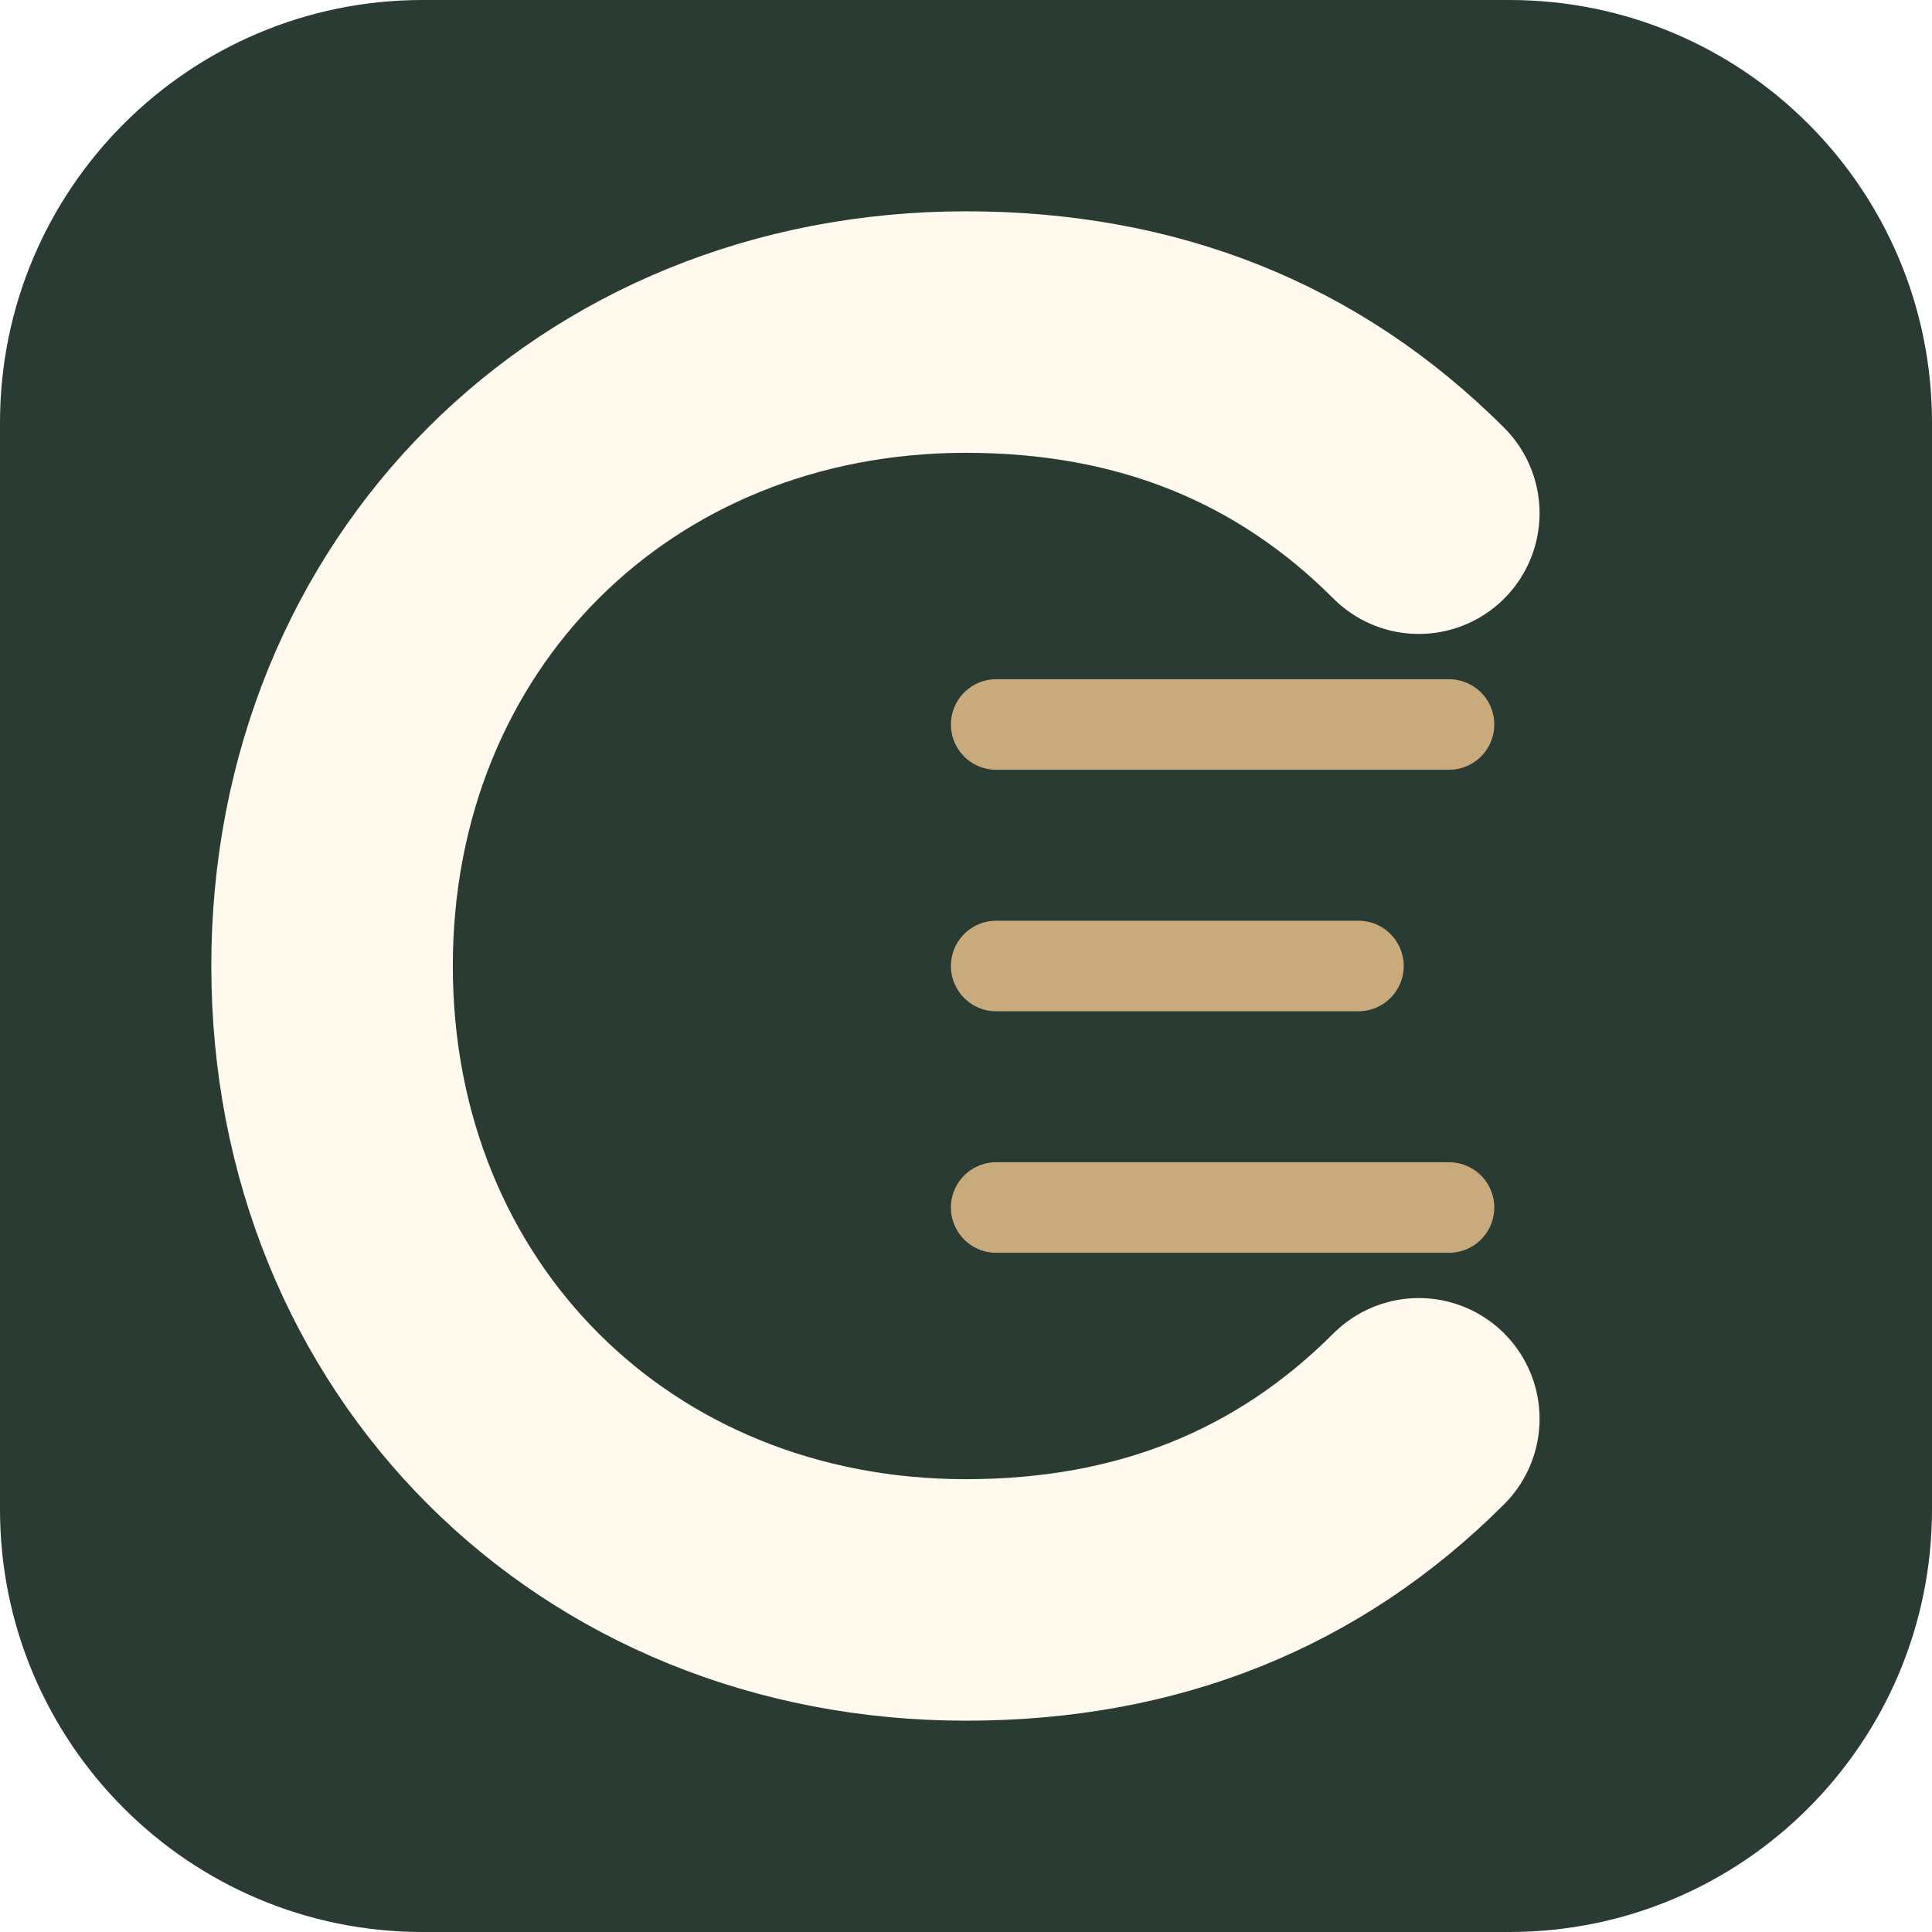
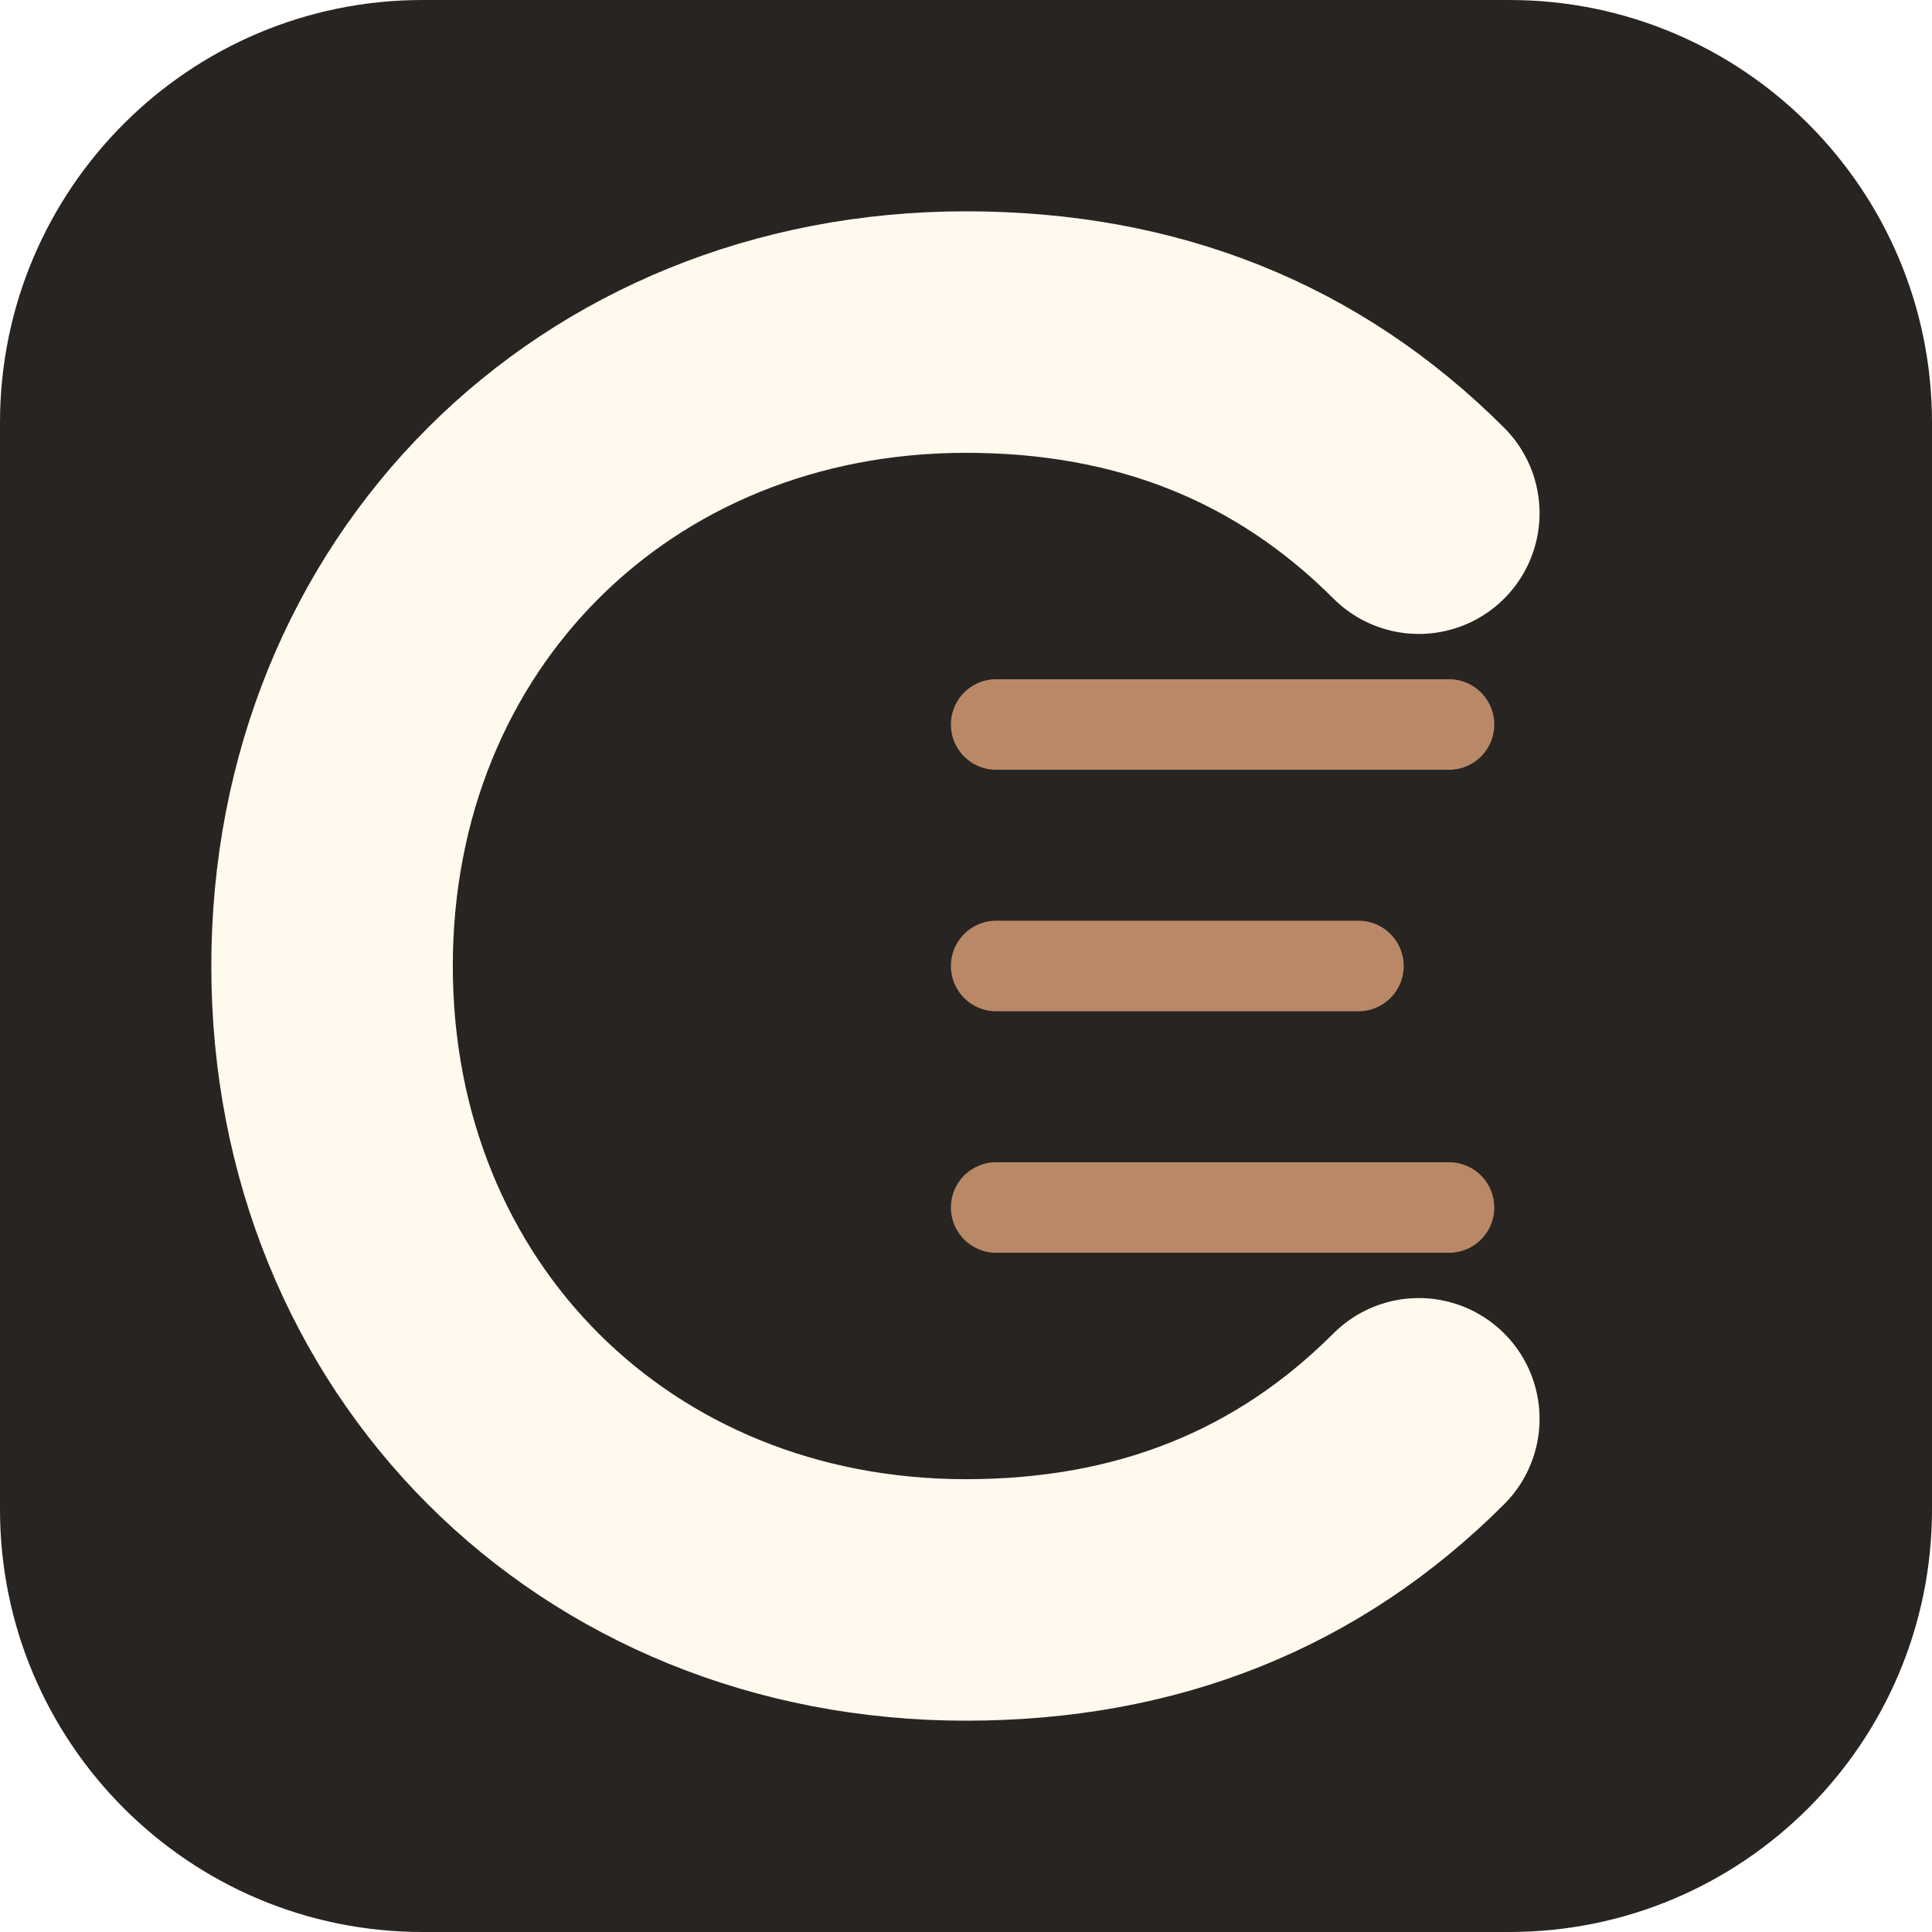
<svg xmlns="http://www.w3.org/2000/svg" viewBox="0 0 64 64" role="img" aria-label="CESCORT">
-   <rect width="64" height="64" rx="14" fill="#293b33" />
+   <rect width="64" height="64" rx="14" fill="#272421" />
  <path d="M47 17c-4-4-9-6-15-6-12 0-21 9-21 21s9 21 21 21c6 0 11-2 15-6" fill="none" stroke="#fff9ee" stroke-width="8" stroke-linecap="round" />
-   <path d="M33 24h15M33 32h12M33 40h15" stroke="#c8aa7c" stroke-width="3" stroke-linecap="round" />
+   <path d="M33 24h15M33 32h12M33 40h15" stroke="#b98967" stroke-width="3" stroke-linecap="round" />
</svg>
